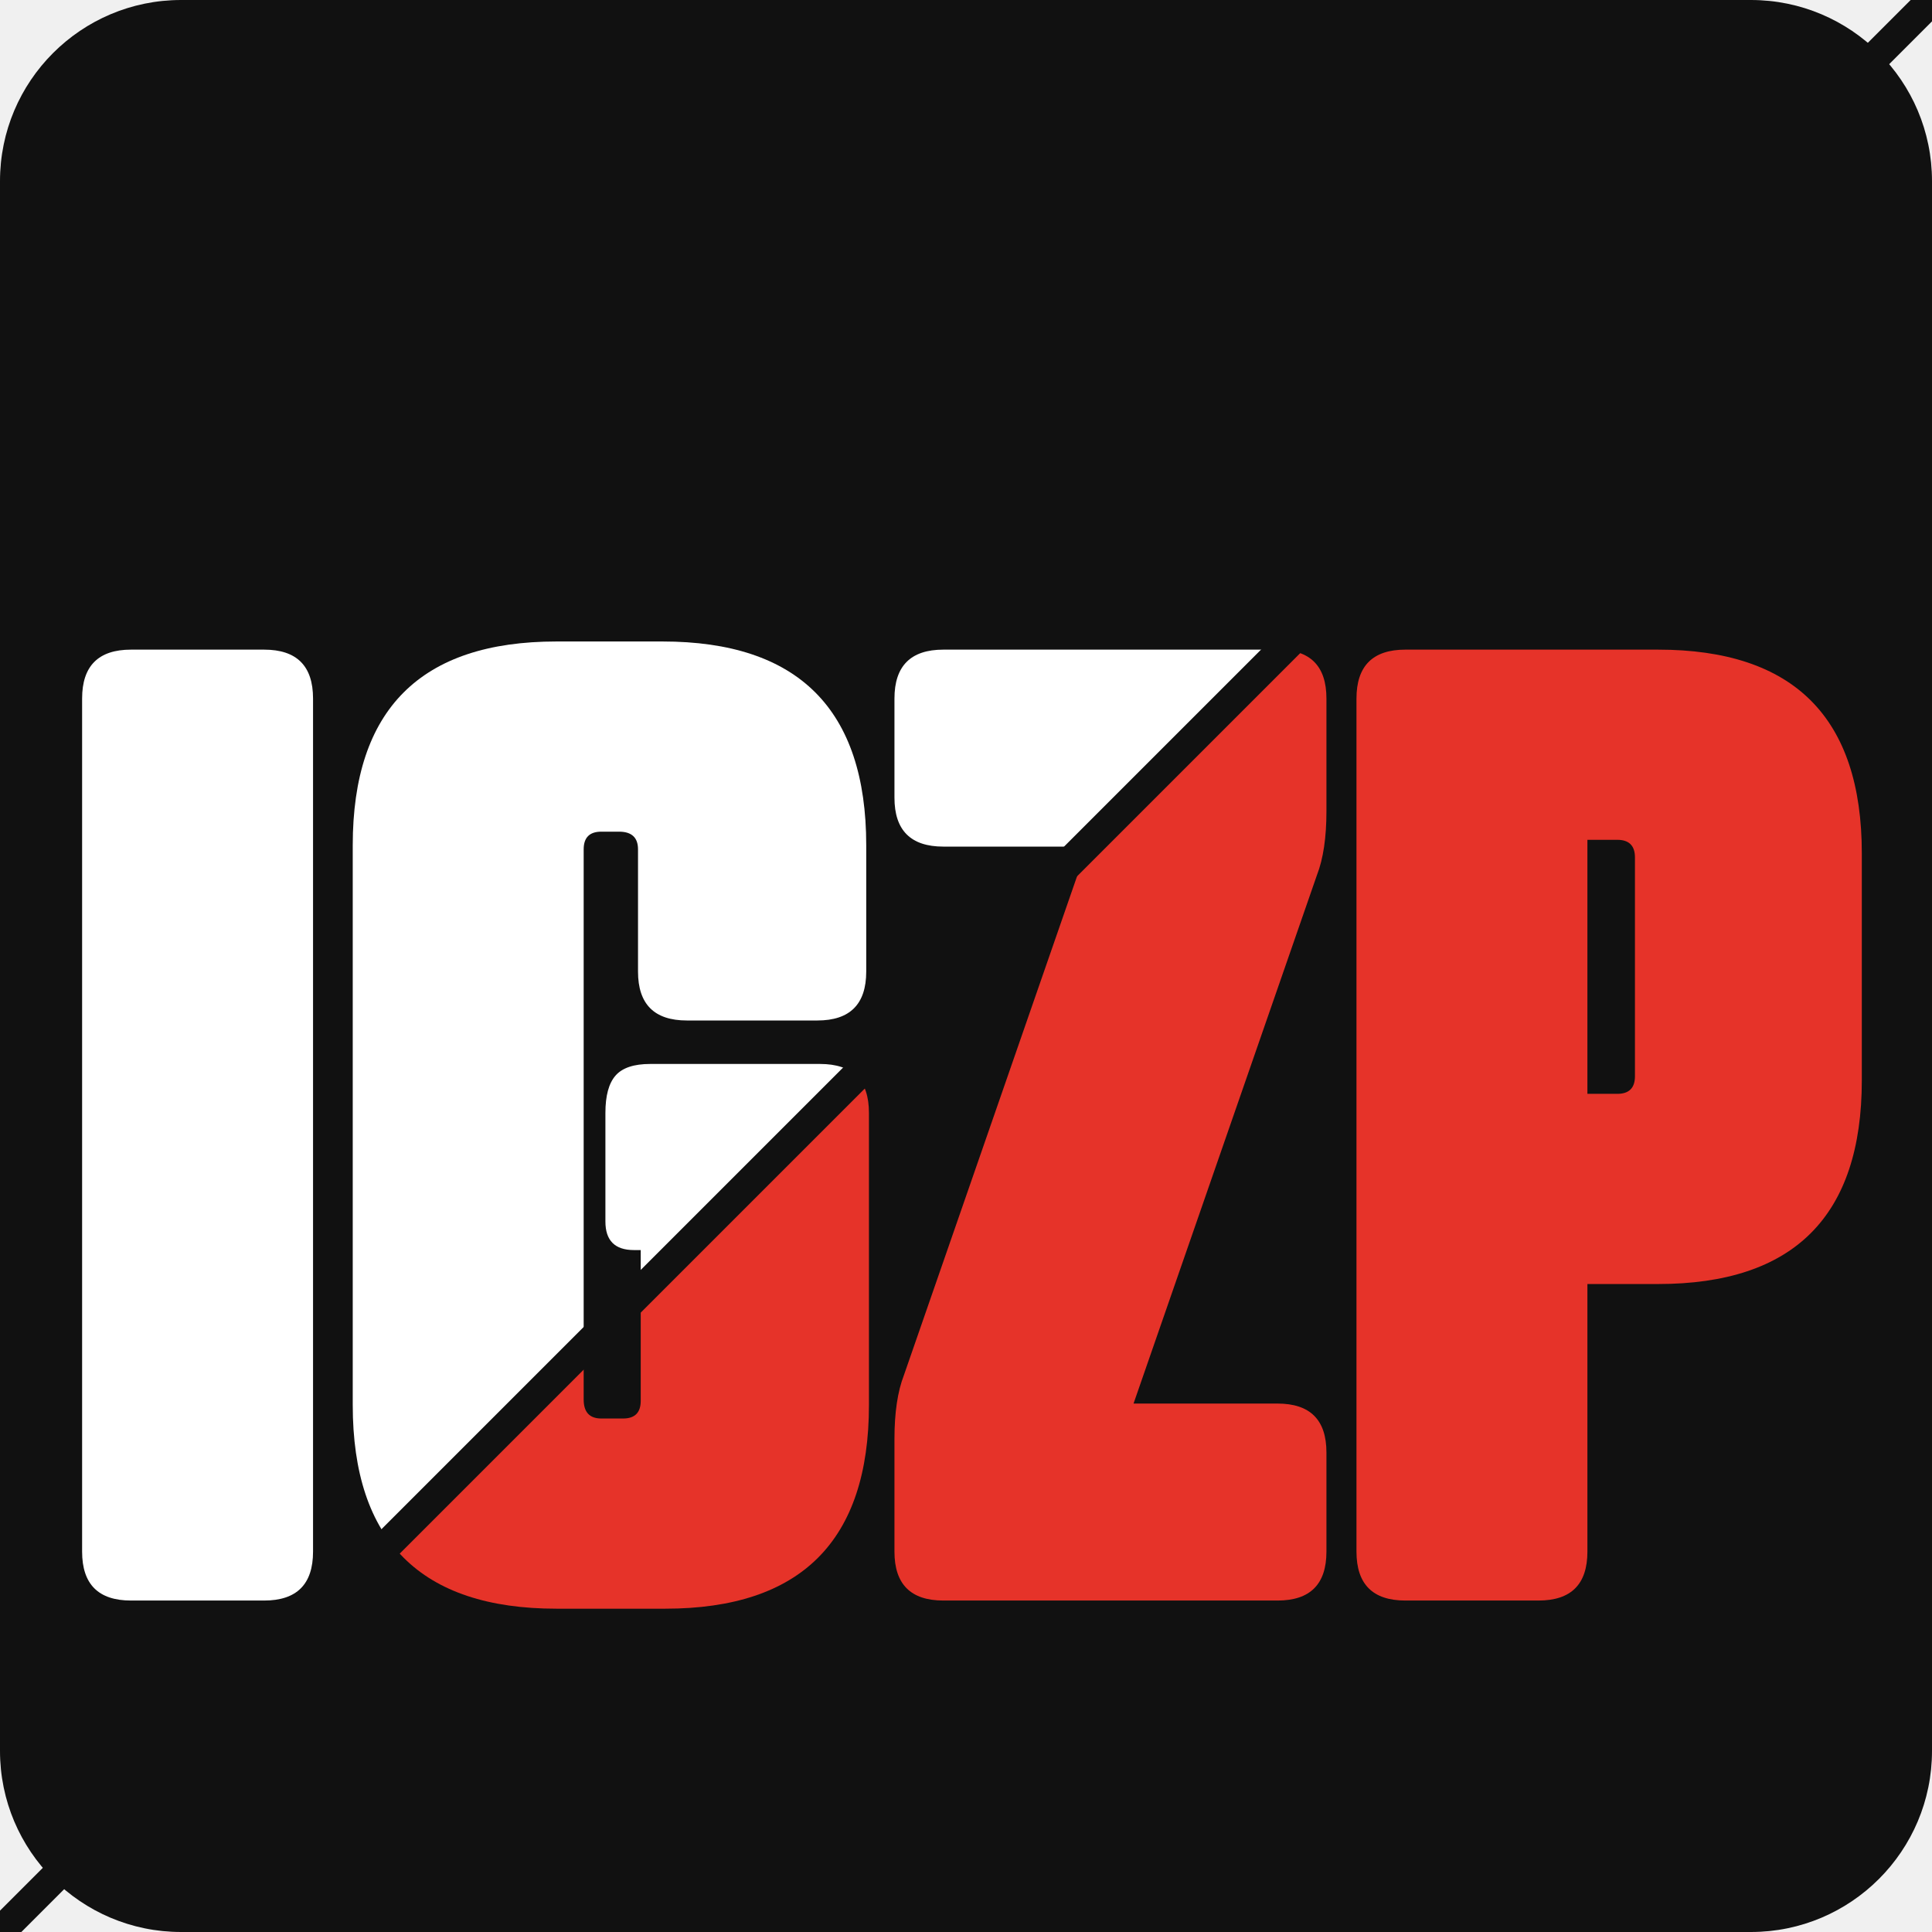
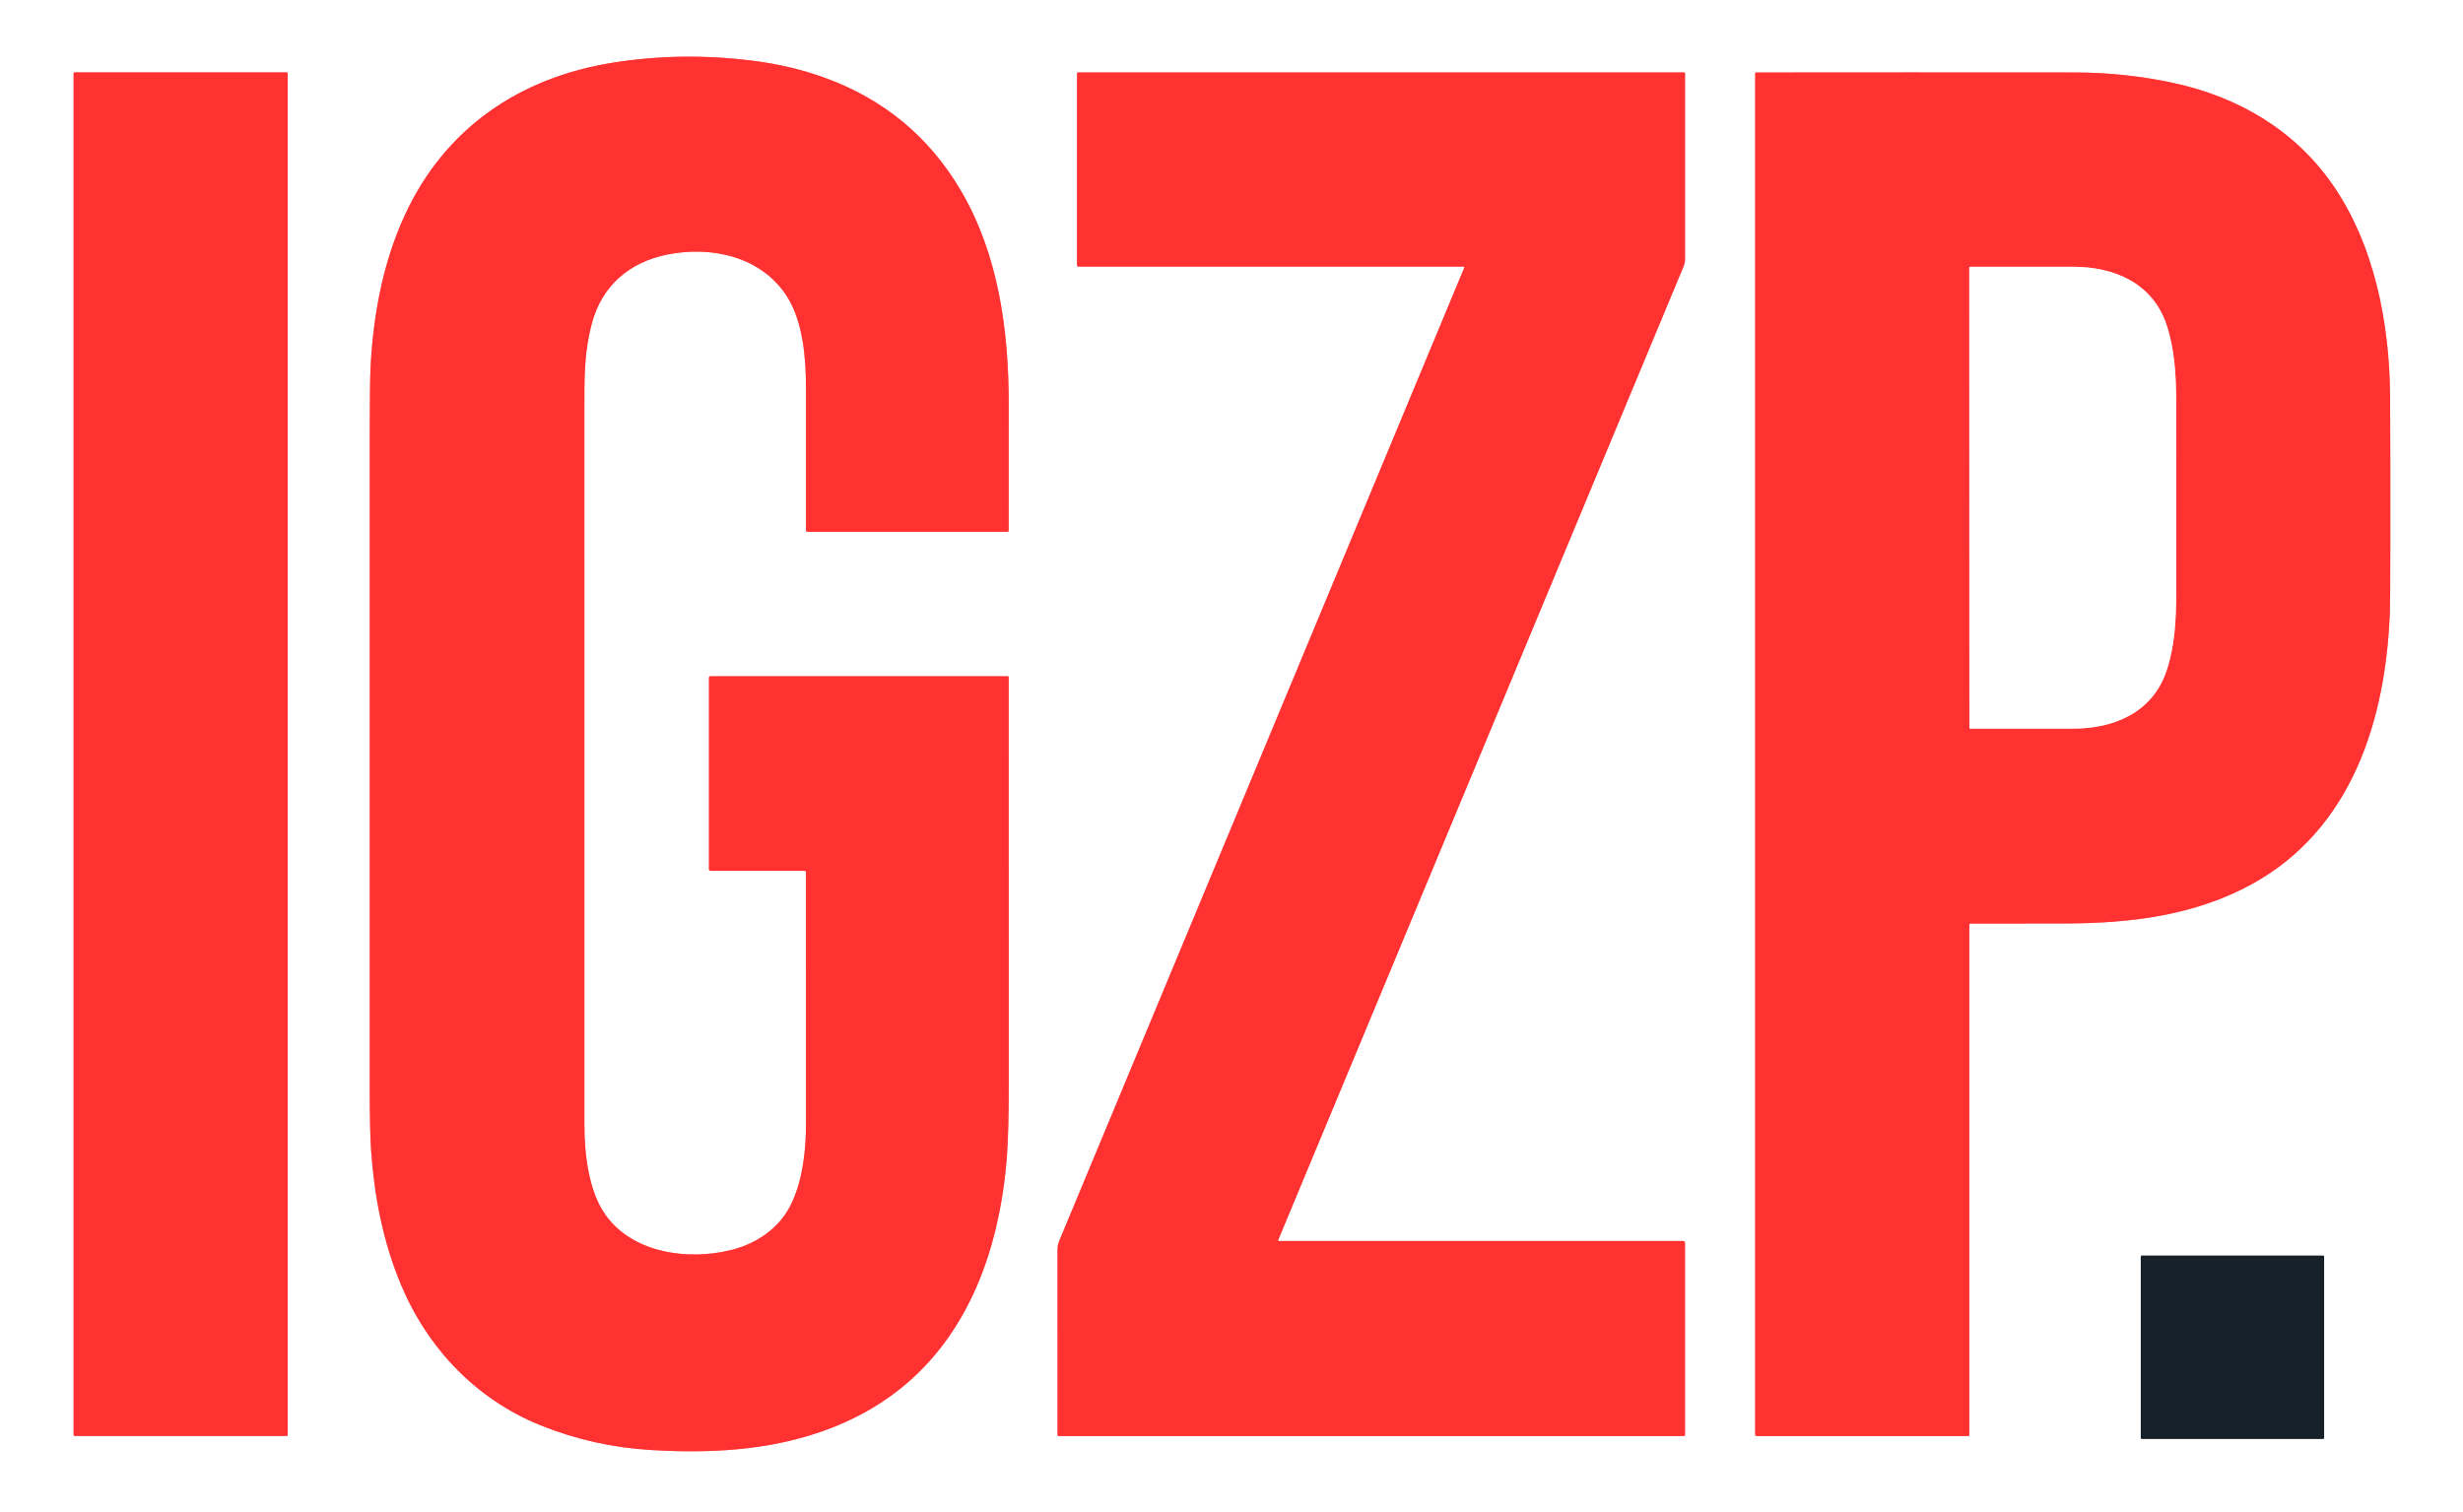
- <svg xmlns="http://www.w3.org/2000/svg" viewBox="0 0 32 32" width="32" height="32">
-   <defs>
-     <clipPath id="cw">
-       <polygon points="0,0 32,0 0,32" />
-     </clipPath>
-     <clipPath id="cr">
-       <polygon points="32,0 32,32 0,32" />
-     </clipPath>
-   </defs>
-   <rect width="32" height="32" fill="#111" rx="3" />
-   <g fill="white" clip-path="url(#cw)">
-     <path transform="translate(1.00,26.51) scale(0.0225,-0.0225)" d="M52 700H150Q186 700 186 664V36Q186 0 150 0H52Q16 0 16 36V664Q16 700 52 700Z" />
-     <path transform="translate(5.55,26.51) scale(0.0225,-0.0225)" d="M225 147V258H220Q199 258 199 279V359Q199 378 206.5 386.5Q214 395 232 395H357Q393 395 393 359V144Q393 -6 243 -6H163Q13 -6 13 144V556Q13 706 163 706H241Q391 706 391 556V463Q391 427 355 427H259Q223 427 223 463V553Q223 566 209 566H196Q183 566 183 553V148Q183 134 196 134H212Q225 134 225 147Z" />
-     <path transform="translate(14.68,26.51) scale(0.0225,-0.0225)" d="M13 166 148 555H42Q6 555 6 591V664Q6 700 42 700H288Q324 700 324 664V581Q324 552 317 534L182 145H288Q324 145 324 109V36Q324 0 288 0H42Q6 0 6 36V119Q6 148 13 166Z" />
-     <path transform="translate(22.13,26.51) scale(0.0225,-0.0225)" d="M237 233H185V36Q185 0 149 0H51Q15 0 15 36V664Q15 700 51 700H237Q387 700 387 550V383Q387 233 237 233ZM220 386V547Q220 560 207 560H185V373H207Q220 373 220 386Z" />
+ <svg xmlns="http://www.w3.org/2000/svg" version="1.1" viewBox="226 440 1346 826">
+   <g stroke-width="2.00" fill="none" stroke-linecap="butt">
+     <path stroke="#ff9898" vector-effect="non-scaling-stroke" d="   M 666.45 916.73   Q 666.47 972.01 666.46 1054.77   C 666.46 1069.45 664.48 1086.06 657.96 1098.96   C 651.55 1111.62 639.13 1119.89 625.56 1123.25   C 601.78 1129.15 571.58 1124.95 556.75 1103.83   C 547.80 1091.09 545.36 1071.26 545.36 1054.75   Q 545.34 915.68 545.35 664.56   C 545.35 645.65 545.24 632.48 549.46 616.73   C 554.99 596.08 569.99 583.26 590.82 579.10   C 614.82 574.31 641.97 580.19 655.95 601.85   C 664.97 615.82 666.47 636.10 666.46 652.25   Q 666.45 691.27 666.47 729.92   A 0.76 0.75 89.6 0 0 667.22 730.67   L 776.55 730.67   A 0.68 0.68 0.0 0 0 777.23 729.99   Q 777.27 674.41 777.26 660.50   C 777.23 620.56 771.63 579.06 751.09 544.16   Q 725.12 500.01 676.55 482.45   Q 658.17 475.81 637.50 473.20   Q 598.40 468.26 560.88 474.26   C 509.92 482.40 469.18 510.03 447.24 557.56   C 435.29 583.46 429.99 612.11 428.51 640.50   Q 428.06 649.28 428.06 681.51   Q 428.09 830.52 428.07 1035.37   Q 428.07 1058.60 428.82 1069.10   C 430.62 1094.20 435.32 1118.76 445.17 1142.28   C 459.78 1177.13 486.31 1204.85 521.27 1219.00   Q 550.28 1230.73 582.07 1232.59   C 614.47 1234.49 645.09 1232.73 674.24 1222.72   Q 731.69 1202.98 757.63 1147.86   C 768.69 1124.35 774.30 1097.81 776.27 1072.02   Q 777.29 1058.62 777.28 1031.94   Q 777.27 963.46 777.25 810.21   A 0.59 0.59 0.0 0 0 776.66 809.62   L 614.18 809.62   A 0.74 0.74 0.0 0 0 613.44 810.36   L 613.44 915.12   A 0.85 0.85 0.0 0 0 614.29 915.97   L 665.69 915.97   A 0.76 0.76 0.0 0 1 666.45 916.73" />
+     <path stroke="#ff9898" vector-effect="non-scaling-stroke" d="   M 383.23 480.13   A 0.57 0.57 0.0 0 0 382.66 479.56   L 266.80 479.56   A 0.57 0.57 0.0 0 0 266.23 480.13   L 266.23 1224.31   A 0.57 0.57 0.0 0 0 266.80 1224.88   L 382.66 1224.88   A 0.57 0.57 0.0 0 0 383.23 1224.31   L 383.23 480.13" />
+     <path stroke="#ff9898" vector-effect="non-scaling-stroke" d="   M 924.45 1117.93   L 1146.01 585.71   A 10.79 10.72 -33.9 0 0 1146.84 581.57   L 1146.84 480.16   A 0.58 0.57 0.0 0 0 1146.26 479.59   L 815.09 479.59   A 0.51 0.51 0.0 0 0 814.58 480.10   L 814.58 585.01   A 0.73 0.73 0.0 0 0 815.31 585.74   L 1026.06 585.74   A 0.26 0.26 0.0 0 1 1026.30 586.09   Q 925.54 828.26 804.91 1118.15   C 804.14 1119.99 803.90 1121.62 803.90 1123.50   Q 803.90 1139.39 803.92 1224.43   A 0.49 0.48 90.0 0 0 804.40 1224.92   L 1146.18 1224.92   A 0.66 0.65 -90.0 0 0 1146.83 1224.26   L 1146.83 1119.32   A 0.99 0.98 90.0 0 0 1145.85 1118.33   L 924.72 1118.33   A 0.29 0.29 0.0 0 1 924.45 1117.93" />
+     <path stroke="#ff9898" vector-effect="non-scaling-stroke" d="   M 1185.19 480.14   L 1185.19 1224.08   A 0.84 0.83 -90.0 0 0 1186.02 1224.92   L 1301.59 1224.92   A 0.62 0.62 0.0 0 0 1302.21 1224.30   L 1302.21 945.46   A 0.64 0.64 0.0 0 1 1302.85 944.82   Q 1306.33 944.81 1354.25 944.76   C 1389.96 944.72 1425.59 940.48 1457.19 922.93   C 1511.32 892.86 1529.69 833.52 1531.99 775.42   Q 1532.24 769.24 1532.28 739.58   Q 1532.35 683.29 1532.14 656.29   C 1531.85 616.65 1523.58 573.48 1500.36 540.38   C 1479.59 510.78 1448.79 492.88 1413.68 485.33   Q 1387.21 479.64 1359.75 479.61   Q 1267.74 479.53 1185.70 479.62   A 0.52 0.51 90.0 0 0 1185.19 480.14" />
+     <path stroke="#8b9095" vector-effect="non-scaling-stroke" d="   M 1496.10 1126.91   A 0.61 0.61 0.0 0 0 1495.49 1126.30   L 1396.53 1126.30   A 0.61 0.61 0.0 0 0 1395.92 1126.91   L 1395.92 1225.87   A 0.61 0.61 0.0 0 0 1396.53 1226.48   L 1495.49 1226.48   A 0.61 0.61 0.0 0 0 1496.10 1225.87   L 1496.10 1126.91" />
+     <path stroke="#ff9898" vector-effect="non-scaling-stroke" d="   M 1302.21 712.06   Q 1302.24 837.84 1302.25 837.87   A 0.49 0.48 -3.6 0 0 1302.73 838.29   Q 1305.45 838.26 1359.00 838.26   C 1381.38 838.27 1402.27 829.36 1409.90 806.93   C 1414.48 793.49 1415.20 779.31 1415.29 765.00   Q 1415.31 762.69 1415.29 712.03   Q 1415.28 661.37 1415.27 659.06   C 1415.17 644.75 1414.44 630.57 1409.86 617.13   C 1402.21 594.71 1381.32 585.81 1358.94 585.83   Q 1305.39 585.85 1302.67 585.83   A 0.49 0.48 3.5 0 0 1302.19 586.24   Q 1302.18 586.28 1302.21 712.06" />
  </g>
-   <g fill="#e63329" clip-path="url(#cr)">
-     <path transform="translate(1.00,26.51) scale(0.0225,-0.0225)" d="M52 700H150Q186 700 186 664V36Q186 0 150 0H52Q16 0 16 36V664Q16 700 52 700Z" />
-     <path transform="translate(5.55,26.51) scale(0.0225,-0.0225)" d="M225 147V258H220Q199 258 199 279V359Q199 378 206.5 386.5Q214 395 232 395H357Q393 395 393 359V144Q393 -6 243 -6H163Q13 -6 13 144V556Q13 706 163 706H241Q391 706 391 556V463Q391 427 355 427H259Q223 427 223 463V553Q223 566 209 566H196Q183 566 183 553V148Q183 134 196 134H212Q225 134 225 147Z" />
-     <path transform="translate(14.68,26.51) scale(0.0225,-0.0225)" d="M13 166 148 555H42Q6 555 6 591V664Q6 700 42 700H288Q324 700 324 664V581Q324 552 317 534L182 145H288Q324 145 324 109V36Q324 0 288 0H42Q6 0 6 36V119Q6 148 13 166Z" />
-     <path transform="translate(22.13,26.51) scale(0.0225,-0.0225)" d="M237 233H185V36Q185 0 149 0H51Q15 0 15 36V664Q15 700 51 700H237Q387 700 387 550V383Q387 233 237 233ZM220 386V547Q220 560 207 560H185V373H207Q220 373 220 386Z" />
-   </g>
-   <line x1="0" y1="32" x2="32" y2="0" stroke="#111" stroke-width="0.5" />
+   <path fill="#ffffff" d="   M 1773.00 0.00   L 1773.00 1773.00   L 0.00 1773.00   L 0.00 0.00   L 1773.00 0.00   Z   M 666.45 916.73   Q 666.47 972.01 666.46 1054.77   C 666.46 1069.45 664.48 1086.06 657.96 1098.96   C 651.55 1111.62 639.13 1119.89 625.56 1123.25   C 601.78 1129.15 571.58 1124.95 556.75 1103.83   C 547.80 1091.09 545.36 1071.26 545.36 1054.75   Q 545.34 915.68 545.35 664.56   C 545.35 645.65 545.24 632.48 549.46 616.73   C 554.99 596.08 569.99 583.26 590.82 579.10   C 614.82 574.31 641.97 580.19 655.95 601.85   C 664.97 615.82 666.47 636.10 666.46 652.25   Q 666.45 691.27 666.47 729.92   A 0.76 0.75 89.6 0 0 667.22 730.67   L 776.55 730.67   A 0.68 0.68 0.0 0 0 777.23 729.99   Q 777.27 674.41 777.26 660.50   C 777.23 620.56 771.63 579.06 751.09 544.16   Q 725.12 500.01 676.55 482.45   Q 658.17 475.81 637.50 473.20   Q 598.40 468.26 560.88 474.26   C 509.92 482.40 469.18 510.03 447.24 557.56   C 435.29 583.46 429.99 612.11 428.51 640.50   Q 428.06 649.28 428.06 681.51   Q 428.09 830.52 428.07 1035.37   Q 428.07 1058.60 428.82 1069.10   C 430.62 1094.20 435.32 1118.76 445.17 1142.28   C 459.78 1177.13 486.31 1204.85 521.27 1219.00   Q 550.28 1230.73 582.07 1232.59   C 614.47 1234.49 645.09 1232.73 674.24 1222.72   Q 731.69 1202.98 757.63 1147.86   C 768.69 1124.35 774.30 1097.81 776.27 1072.02   Q 777.29 1058.62 777.28 1031.94   Q 777.27 963.46 777.25 810.21   A 0.59 0.59 0.0 0 0 776.66 809.62   L 614.18 809.62   A 0.74 0.74 0.0 0 0 613.44 810.36   L 613.44 915.12   A 0.85 0.85 0.0 0 0 614.29 915.97   L 665.69 915.97   A 0.76 0.76 0.0 0 1 666.45 916.73   Z   M 383.23 480.13   A 0.57 0.57 0.0 0 0 382.66 479.56   L 266.80 479.56   A 0.57 0.57 0.0 0 0 266.23 480.13   L 266.23 1224.31   A 0.57 0.57 0.0 0 0 266.80 1224.88   L 382.66 1224.88   A 0.57 0.57 0.0 0 0 383.23 1224.31   L 383.23 480.13   Z   M 924.45 1117.93   L 1146.01 585.71   A 10.79 10.72 -33.9 0 0 1146.84 581.57   L 1146.84 480.16   A 0.58 0.57 0.0 0 0 1146.26 479.59   L 815.09 479.59   A 0.51 0.51 0.0 0 0 814.58 480.10   L 814.58 585.01   A 0.73 0.73 0.0 0 0 815.31 585.74   L 1026.06 585.74   A 0.26 0.26 0.0 0 1 1026.30 586.09   Q 925.54 828.26 804.91 1118.15   C 804.14 1119.99 803.90 1121.62 803.90 1123.50   Q 803.90 1139.39 803.92 1224.43   A 0.49 0.48 90.0 0 0 804.40 1224.92   L 1146.18 1224.92   A 0.66 0.65 -90.0 0 0 1146.83 1224.26   L 1146.83 1119.32   A 0.99 0.98 90.0 0 0 1145.85 1118.33   L 924.72 1118.33   A 0.29 0.29 0.0 0 1 924.45 1117.93   Z   M 1185.19 480.14   L 1185.19 1224.08   A 0.84 0.83 -90.0 0 0 1186.02 1224.92   L 1301.59 1224.92   A 0.62 0.62 0.0 0 0 1302.21 1224.30   L 1302.21 945.46   A 0.64 0.64 0.0 0 1 1302.85 944.82   Q 1306.33 944.81 1354.25 944.76   C 1389.96 944.72 1425.59 940.48 1457.19 922.93   C 1511.32 892.86 1529.69 833.52 1531.99 775.42   Q 1532.24 769.24 1532.28 739.58   Q 1532.35 683.29 1532.14 656.29   C 1531.85 616.65 1523.58 573.48 1500.36 540.38   C 1479.59 510.78 1448.79 492.88 1413.68 485.33   Q 1387.21 479.64 1359.75 479.61   Q 1267.74 479.53 1185.70 479.62   A 0.52 0.51 90.0 0 0 1185.19 480.14   Z   M 1496.10 1126.91   A 0.61 0.61 0.0 0 0 1495.49 1126.30   L 1396.53 1126.30   A 0.61 0.61 0.0 0 0 1395.92 1126.91   L 1395.92 1225.87   A 0.61 0.61 0.0 0 0 1396.53 1226.48   L 1495.49 1226.48   A 0.61 0.61 0.0 0 0 1496.10 1225.87   L 1496.10 1126.91   Z" />
+   <path fill="#ff3131" d="   M 665.69 915.97   L 614.29 915.97   A 0.85 0.85 0.0 0 1 613.44 915.12   L 613.44 810.36   A 0.74 0.74 0.0 0 1 614.18 809.62   L 776.66 809.62   A 0.59 0.59 0.0 0 1 777.25 810.21   Q 777.27 963.46 777.28 1031.94   Q 777.29 1058.62 776.27 1072.02   C 774.30 1097.81 768.69 1124.35 757.63 1147.86   Q 731.69 1202.98 674.24 1222.72   C 645.09 1232.73 614.47 1234.49 582.07 1232.59   Q 550.28 1230.73 521.27 1219.00   C 486.31 1204.85 459.78 1177.13 445.17 1142.28   C 435.32 1118.76 430.62 1094.20 428.82 1069.10   Q 428.07 1058.60 428.07 1035.37   Q 428.09 830.52 428.06 681.51   Q 428.06 649.28 428.51 640.50   C 429.99 612.11 435.29 583.46 447.24 557.56   C 469.18 510.03 509.92 482.40 560.88 474.26   Q 598.40 468.26 637.50 473.20   Q 658.17 475.81 676.55 482.45   Q 725.12 500.01 751.09 544.16   C 771.63 579.06 777.23 620.56 777.26 660.50   Q 777.27 674.41 777.23 729.99   A 0.68 0.68 0.0 0 1 776.55 730.67   L 667.22 730.67   A 0.76 0.75 89.6 0 1 666.47 729.92   Q 666.45 691.27 666.46 652.25   C 666.47 636.10 664.97 615.82 655.95 601.85   C 641.97 580.19 614.82 574.31 590.82 579.10   C 569.99 583.26 554.99 596.08 549.46 616.73   C 545.24 632.48 545.35 645.65 545.35 664.56   Q 545.34 915.68 545.36 1054.75   C 545.36 1071.26 547.80 1091.09 556.75 1103.83   C 571.58 1124.95 601.78 1129.15 625.56 1123.25   C 639.13 1119.89 651.55 1111.62 657.96 1098.96   C 664.48 1086.06 666.46 1069.45 666.46 1054.77   Q 666.47 972.01 666.45 916.73   A 0.76 0.76 0.0 0 0 665.69 915.97   Z" />
+   <rect fill="#ff3131" x="266.23" y="479.56" width="117.00" height="745.32" rx="0.57" />
+   <path fill="#ff3131" d="   M 924.45 1117.93   A 0.29 0.29 0.0 0 0 924.72 1118.33   L 1145.85 1118.33   A 0.99 0.98 90.0 0 1 1146.83 1119.32   L 1146.83 1224.26   A 0.66 0.65 -90.0 0 1 1146.18 1224.92   L 804.40 1224.92   A 0.49 0.48 90.0 0 1 803.92 1224.43   Q 803.90 1139.39 803.90 1123.50   C 803.90 1121.62 804.14 1119.99 804.91 1118.15   Q 925.54 828.26 1026.30 586.09   A 0.26 0.26 0.0 0 0 1026.06 585.74   L 815.31 585.74   A 0.73 0.73 0.0 0 1 814.58 585.01   L 814.58 480.10   A 0.51 0.51 0.0 0 1 815.09 479.59   L 1146.26 479.59   A 0.58 0.57 0.0 0 1 1146.84 480.16   L 1146.84 581.57   A 10.79 10.72 -33.9 0 1 1146.01 585.71   L 924.45 1117.93   Z" />
+   <path fill="#ff3131" d="   M 1185.19 480.14   A 0.52 0.51 90.0 0 1 1185.70 479.62   Q 1267.74 479.53 1359.75 479.61   Q 1387.21 479.64 1413.68 485.33   C 1448.79 492.88 1479.59 510.78 1500.36 540.38   C 1523.58 573.48 1531.85 616.65 1532.14 656.29   Q 1532.35 683.29 1532.28 739.58   Q 1532.24 769.24 1531.99 775.42   C 1529.69 833.52 1511.32 892.86 1457.19 922.93   C 1425.59 940.48 1389.96 944.72 1354.25 944.76   Q 1306.33 944.81 1302.85 944.82   A 0.64 0.64 0.0 0 0 1302.21 945.46   L 1302.21 1224.30   A 0.62 0.62 0.0 0 1 1301.59 1224.92   L 1186.02 1224.92   A 0.84 0.83 -90.0 0 1 1185.19 1224.08   L 1185.19 480.14   Z   M 1302.21 712.06   Q 1302.24 837.84 1302.25 837.87   A 0.49 0.48 -3.6 0 0 1302.73 838.29   Q 1305.45 838.26 1359.00 838.26   C 1381.38 838.27 1402.27 829.36 1409.90 806.93   C 1414.48 793.49 1415.20 779.31 1415.29 765.00   Q 1415.31 762.69 1415.29 712.03   Q 1415.28 661.37 1415.27 659.06   C 1415.17 644.75 1414.44 630.57 1409.86 617.13   C 1402.21 594.71 1381.32 585.81 1358.94 585.83   Q 1305.39 585.85 1302.67 585.83   A 0.49 0.48 3.5 0 0 1302.19 586.24   Q 1302.18 586.28 1302.21 712.06   Z" />
+   <path fill="#ffffff" d="   M 1415.29 712.03   Q 1415.31 762.69 1415.29 765.00   C 1415.20 779.31 1414.48 793.49 1409.90 806.93   C 1402.27 829.36 1381.38 838.27 1359.00 838.26   Q 1305.45 838.26 1302.73 838.29   A 0.49 0.48 -3.6 0 1 1302.25 837.87   Q 1302.24 837.84 1302.21 712.06   Q 1302.18 586.28 1302.19 586.24   A 0.49 0.48 3.5 0 1 1302.67 585.83   Q 1305.39 585.85 1358.94 585.83   C 1381.32 585.81 1402.21 594.71 1409.86 617.13   C 1414.44 630.57 1415.17 644.75 1415.27 659.06   Q 1415.28 661.37 1415.29 712.03   Z" />
+   <rect fill="#17212a" x="1395.92" y="1126.30" width="100.18" height="100.18" rx="0.61" />
</svg>
